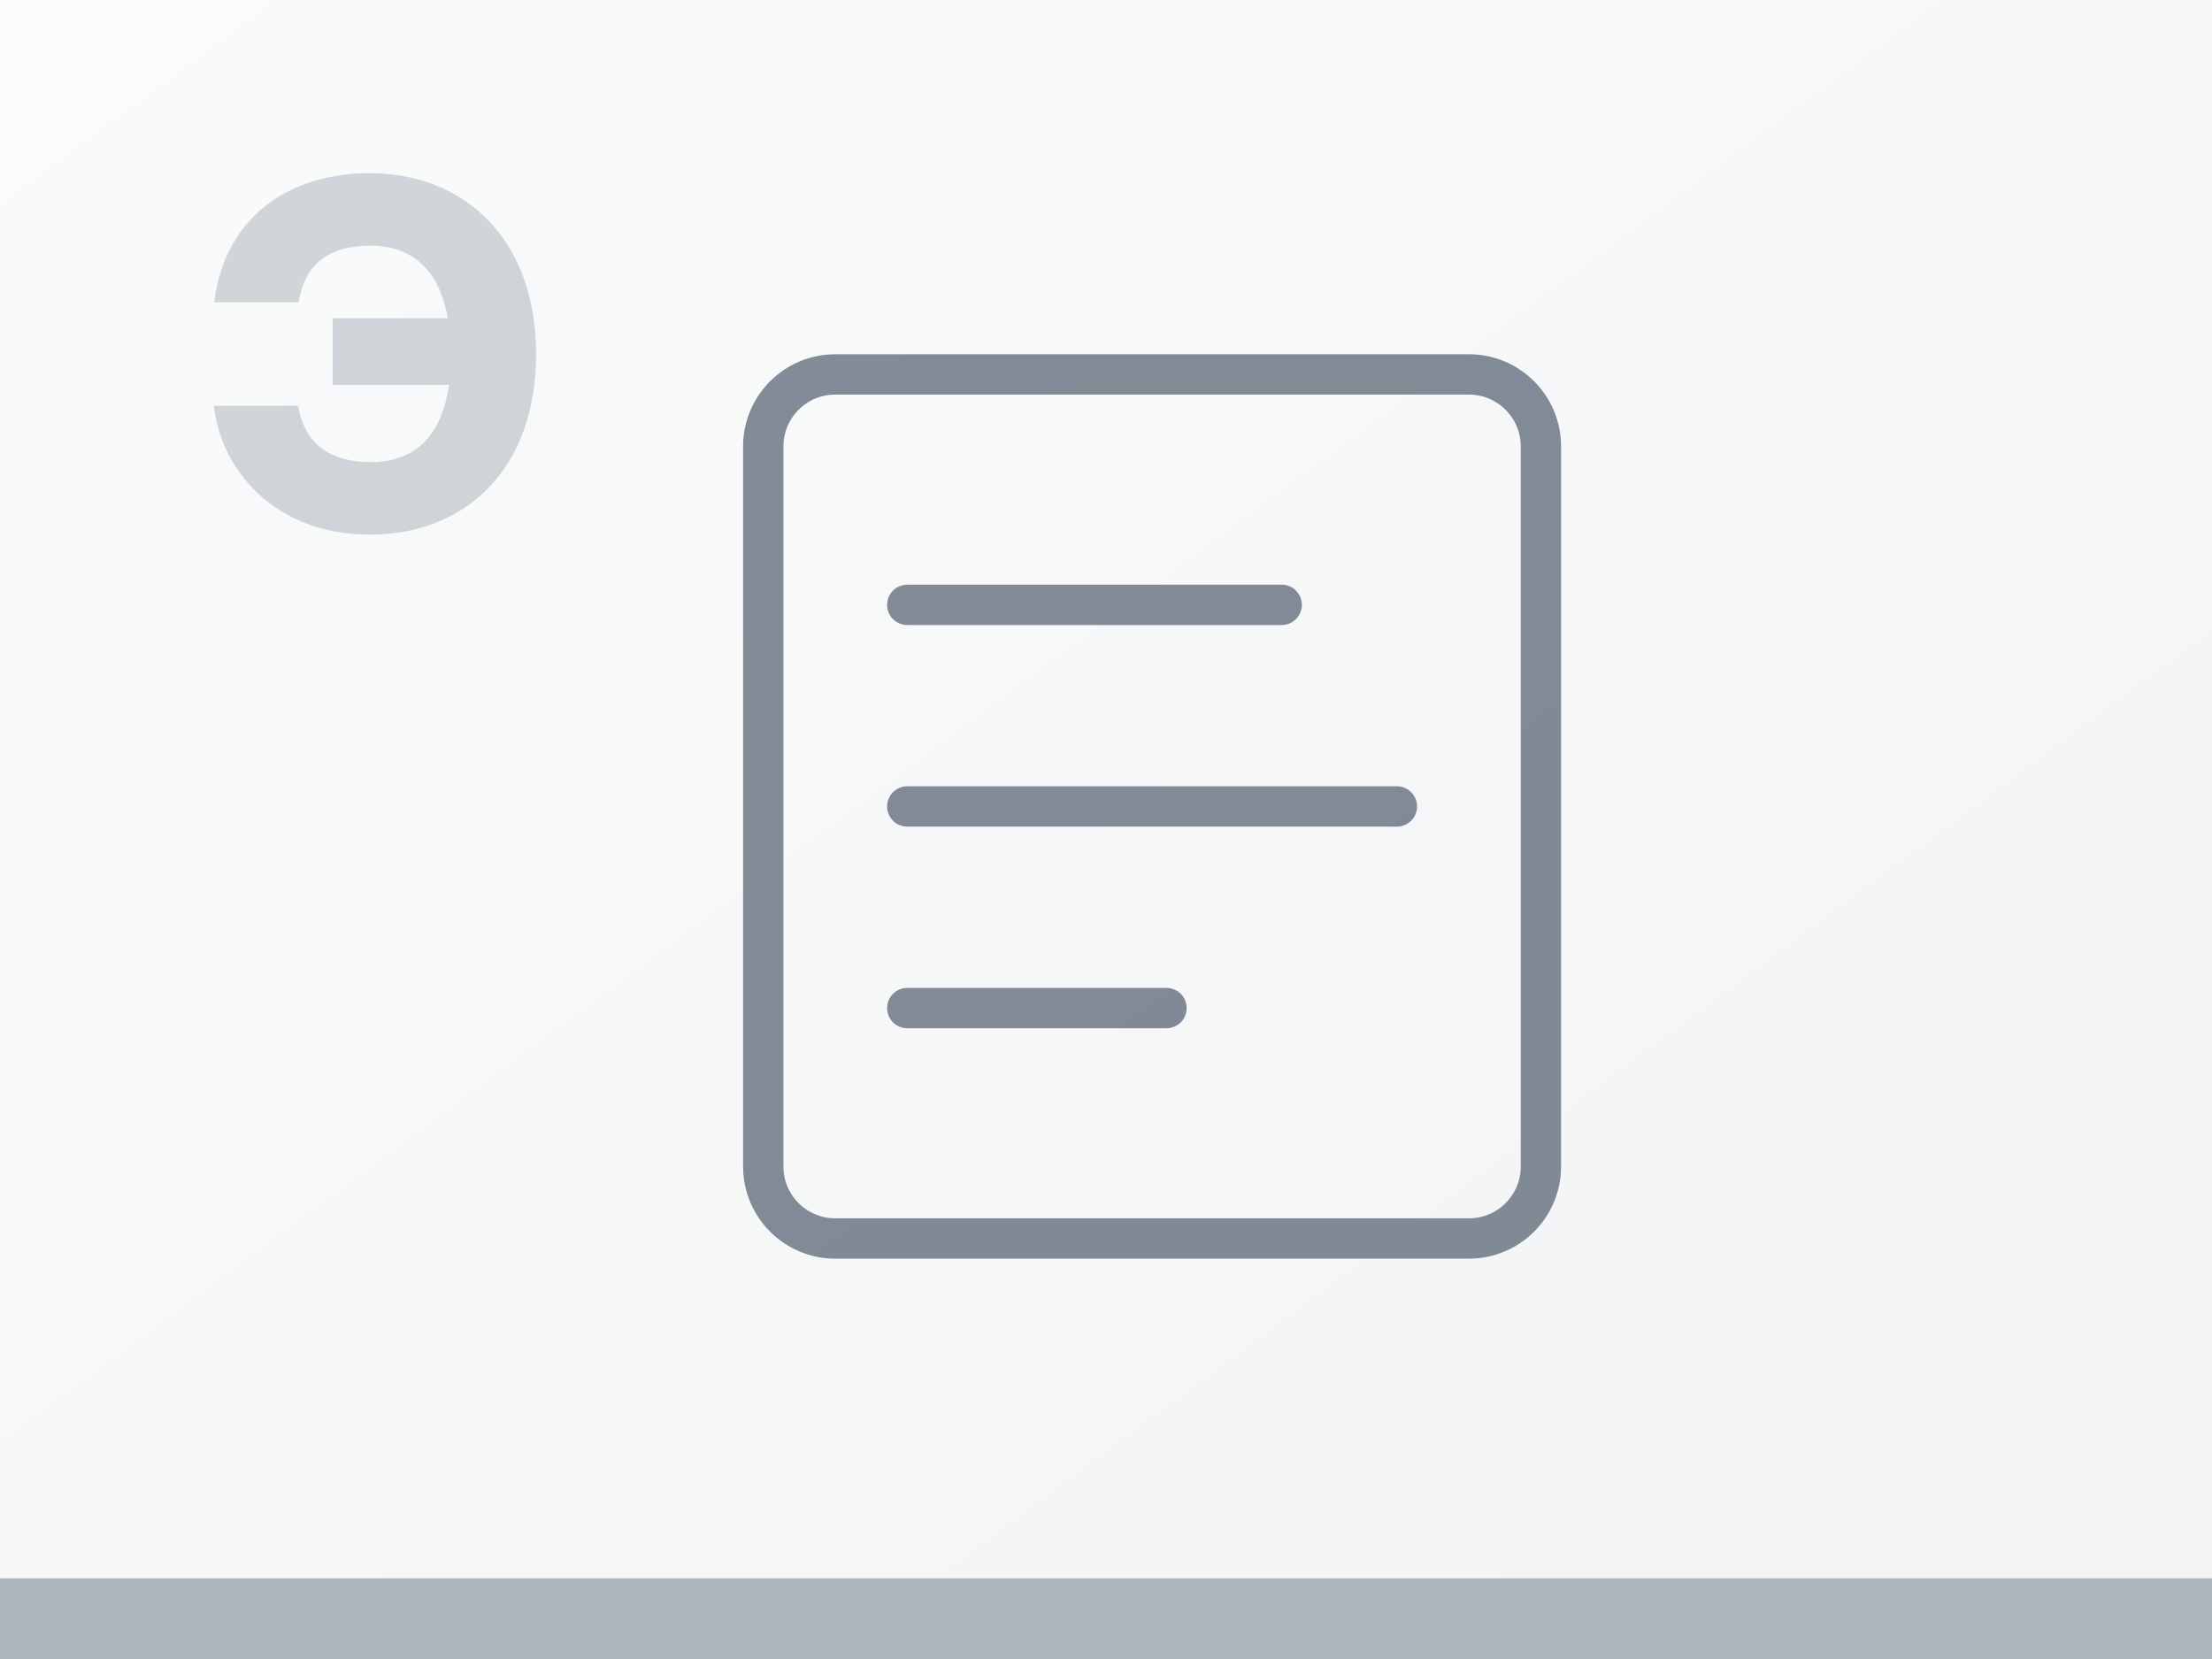
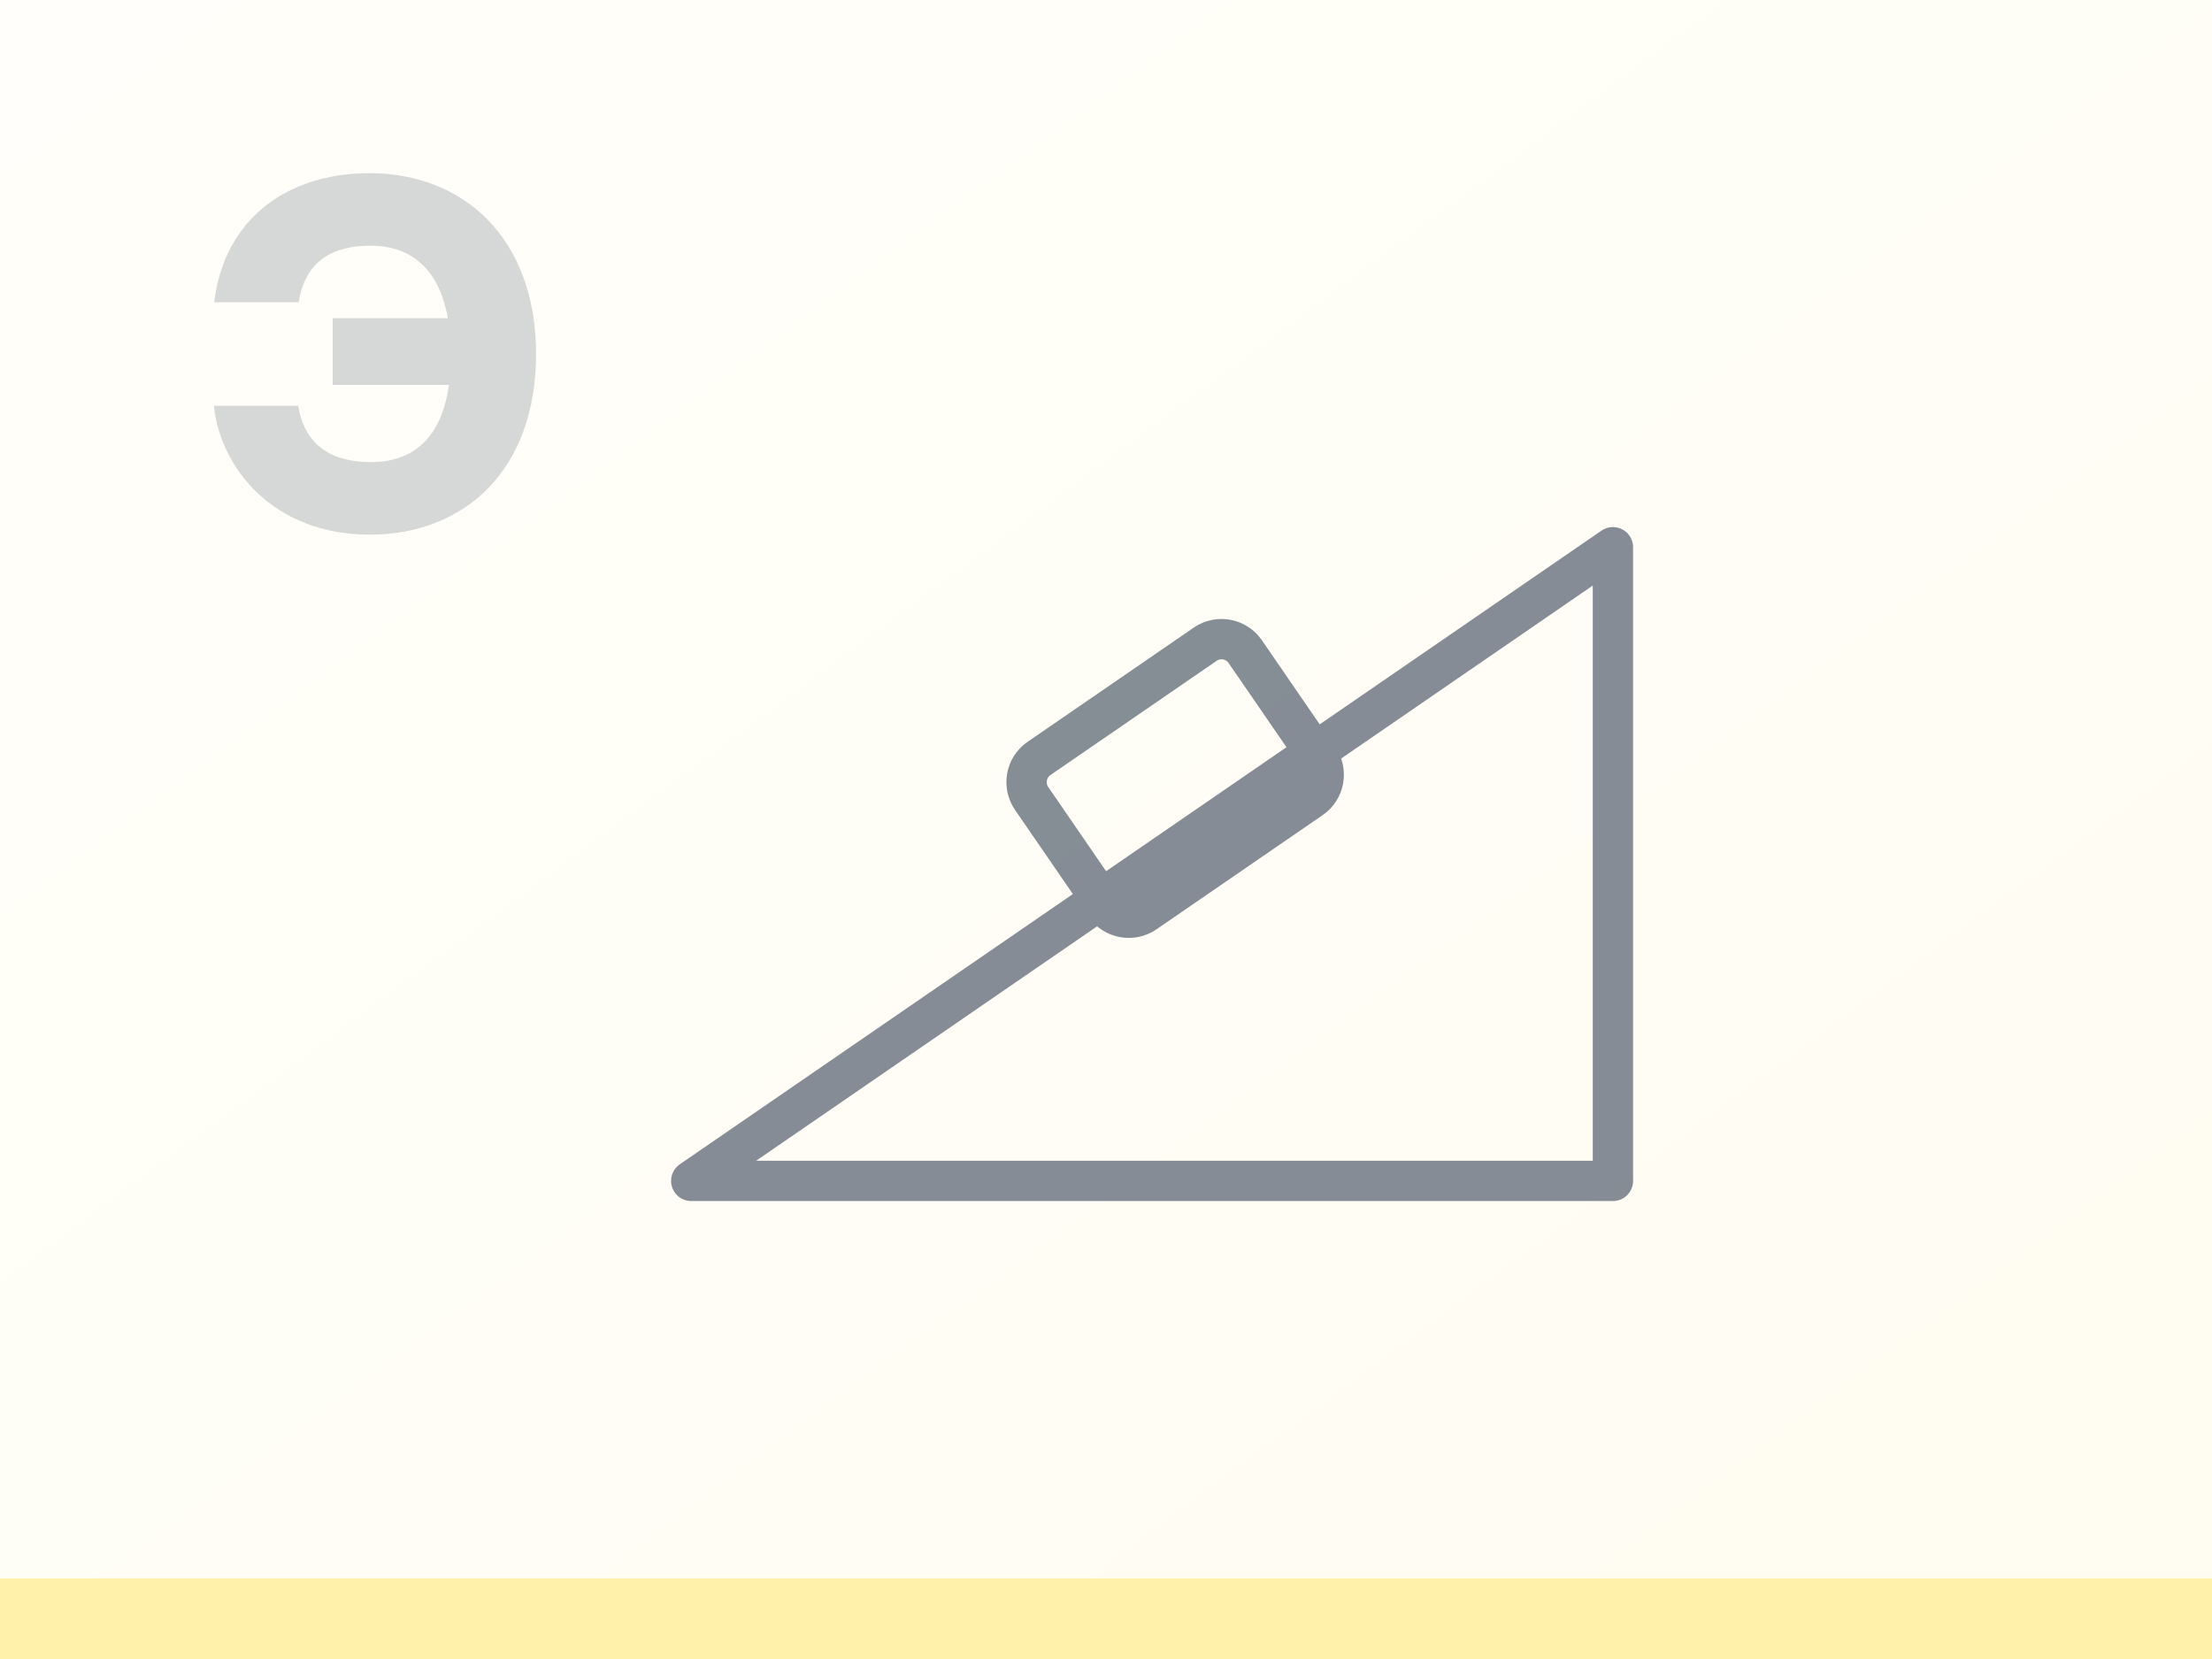
<svg xmlns="http://www.w3.org/2000/svg" width="192" height="144" viewBox="0 0 192 144" role="img" aria-label="Экспериментальная задача 10-2 — Э2">
  <defs>
    <linearGradient id="b" x1="0" y1="0" x2="1" y2="1">
-       <stop offset="0" stop-color="#fafbfb" />
-       <stop offset="1" stop-color="#f2f3f4" />
+       <stop offset="0" stop-color="#fffefa" />
+       <stop offset="1" stop-color="#fffdf1" />
    </linearGradient>
  </defs>
  <rect width="192" height="144" fill="url(#b)" />
  <text x="17" y="46" fill="#334155" opacity="0.2" font-family="Inter, system-ui, -apple-system, 'Segoe UI', Roboto, sans-serif" font-size="42" font-weight="800">Э</text>
  <g transform="translate(55 25) scale(1.25)" fill="none" stroke="#334155" stroke-width="2.8" stroke-linecap="round" stroke-linejoin="round" opacity="0.6" color="#334155">
-     <rect x="9" y="6" width="54" height="60" rx="5" />
-     <path d="M19 22 L45 22" />
-     <path d="M19 36 L53 36" />
-     <path d="M19 50 L37 50" />
+     <path d="M4 62 L68 62 L68 18 Z" />
+     <g transform="rotate(-34.5 41 39)">
+       <rect x="32" y="26.5" width="18" height="13" rx="2" />
+     </g>
  </g>
-   <rect x="0" y="137" width="192" height="7" fill="#adb5bd" />
+   <rect x="0" y="137" width="192" height="7" fill="#fff1a9" />
</svg>
